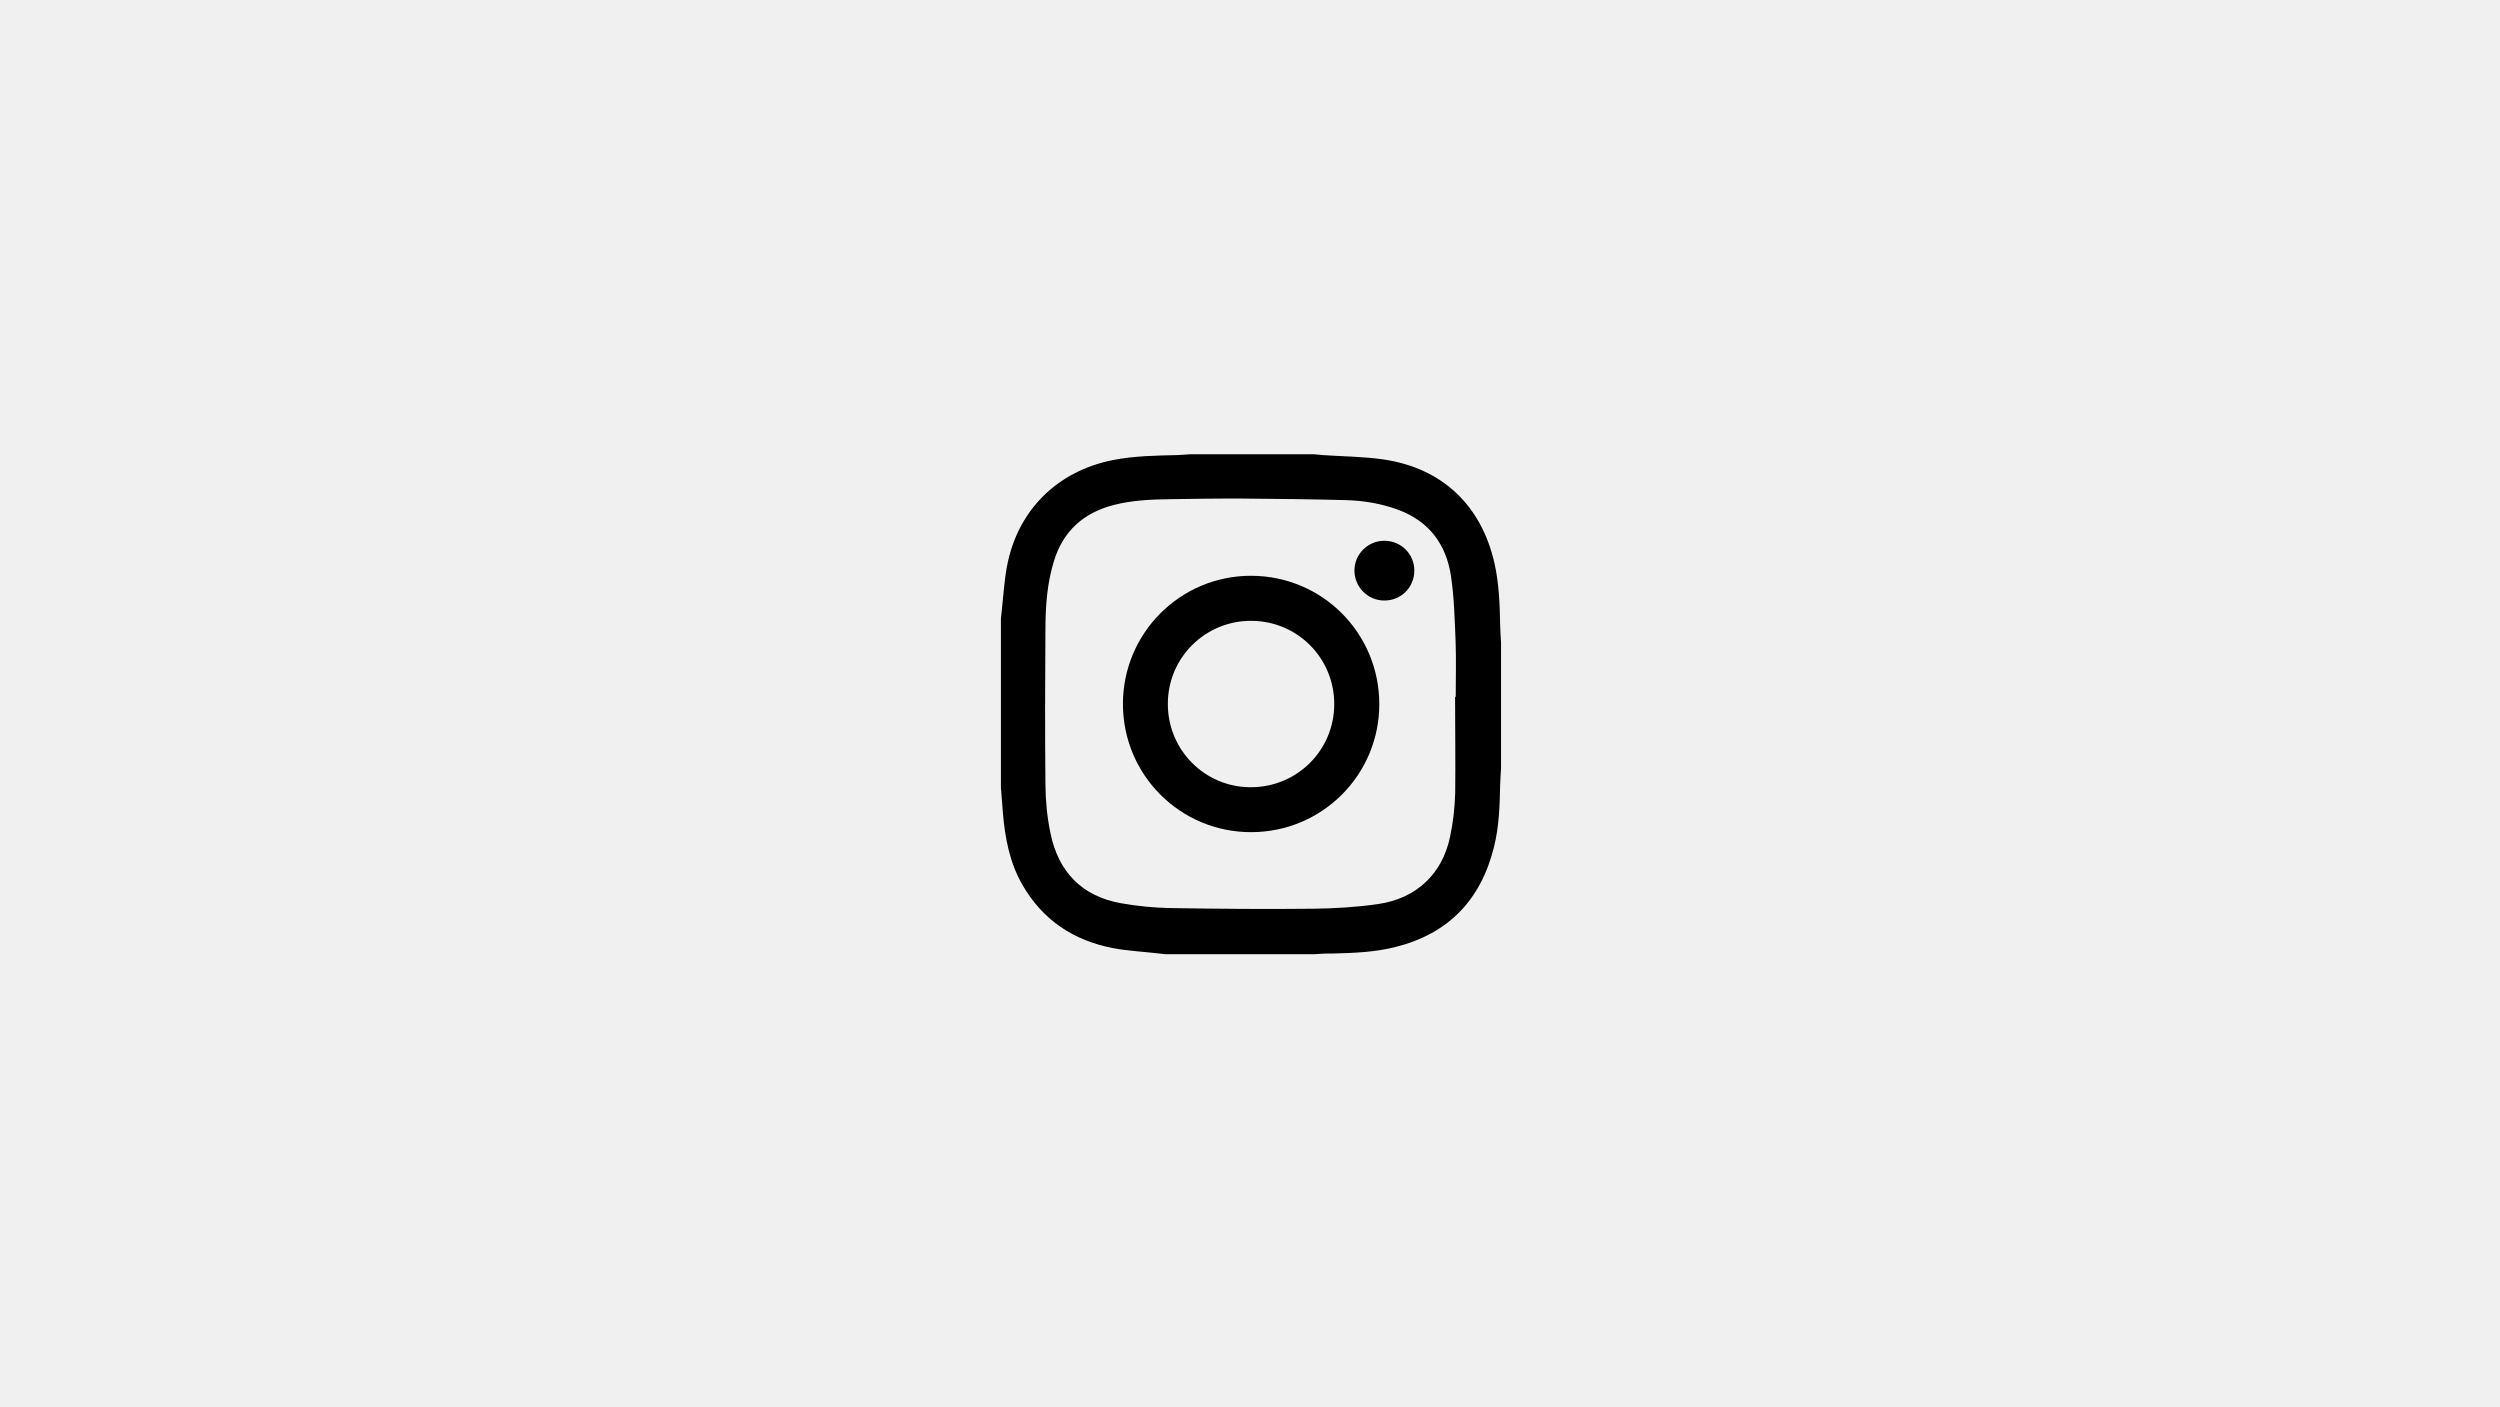
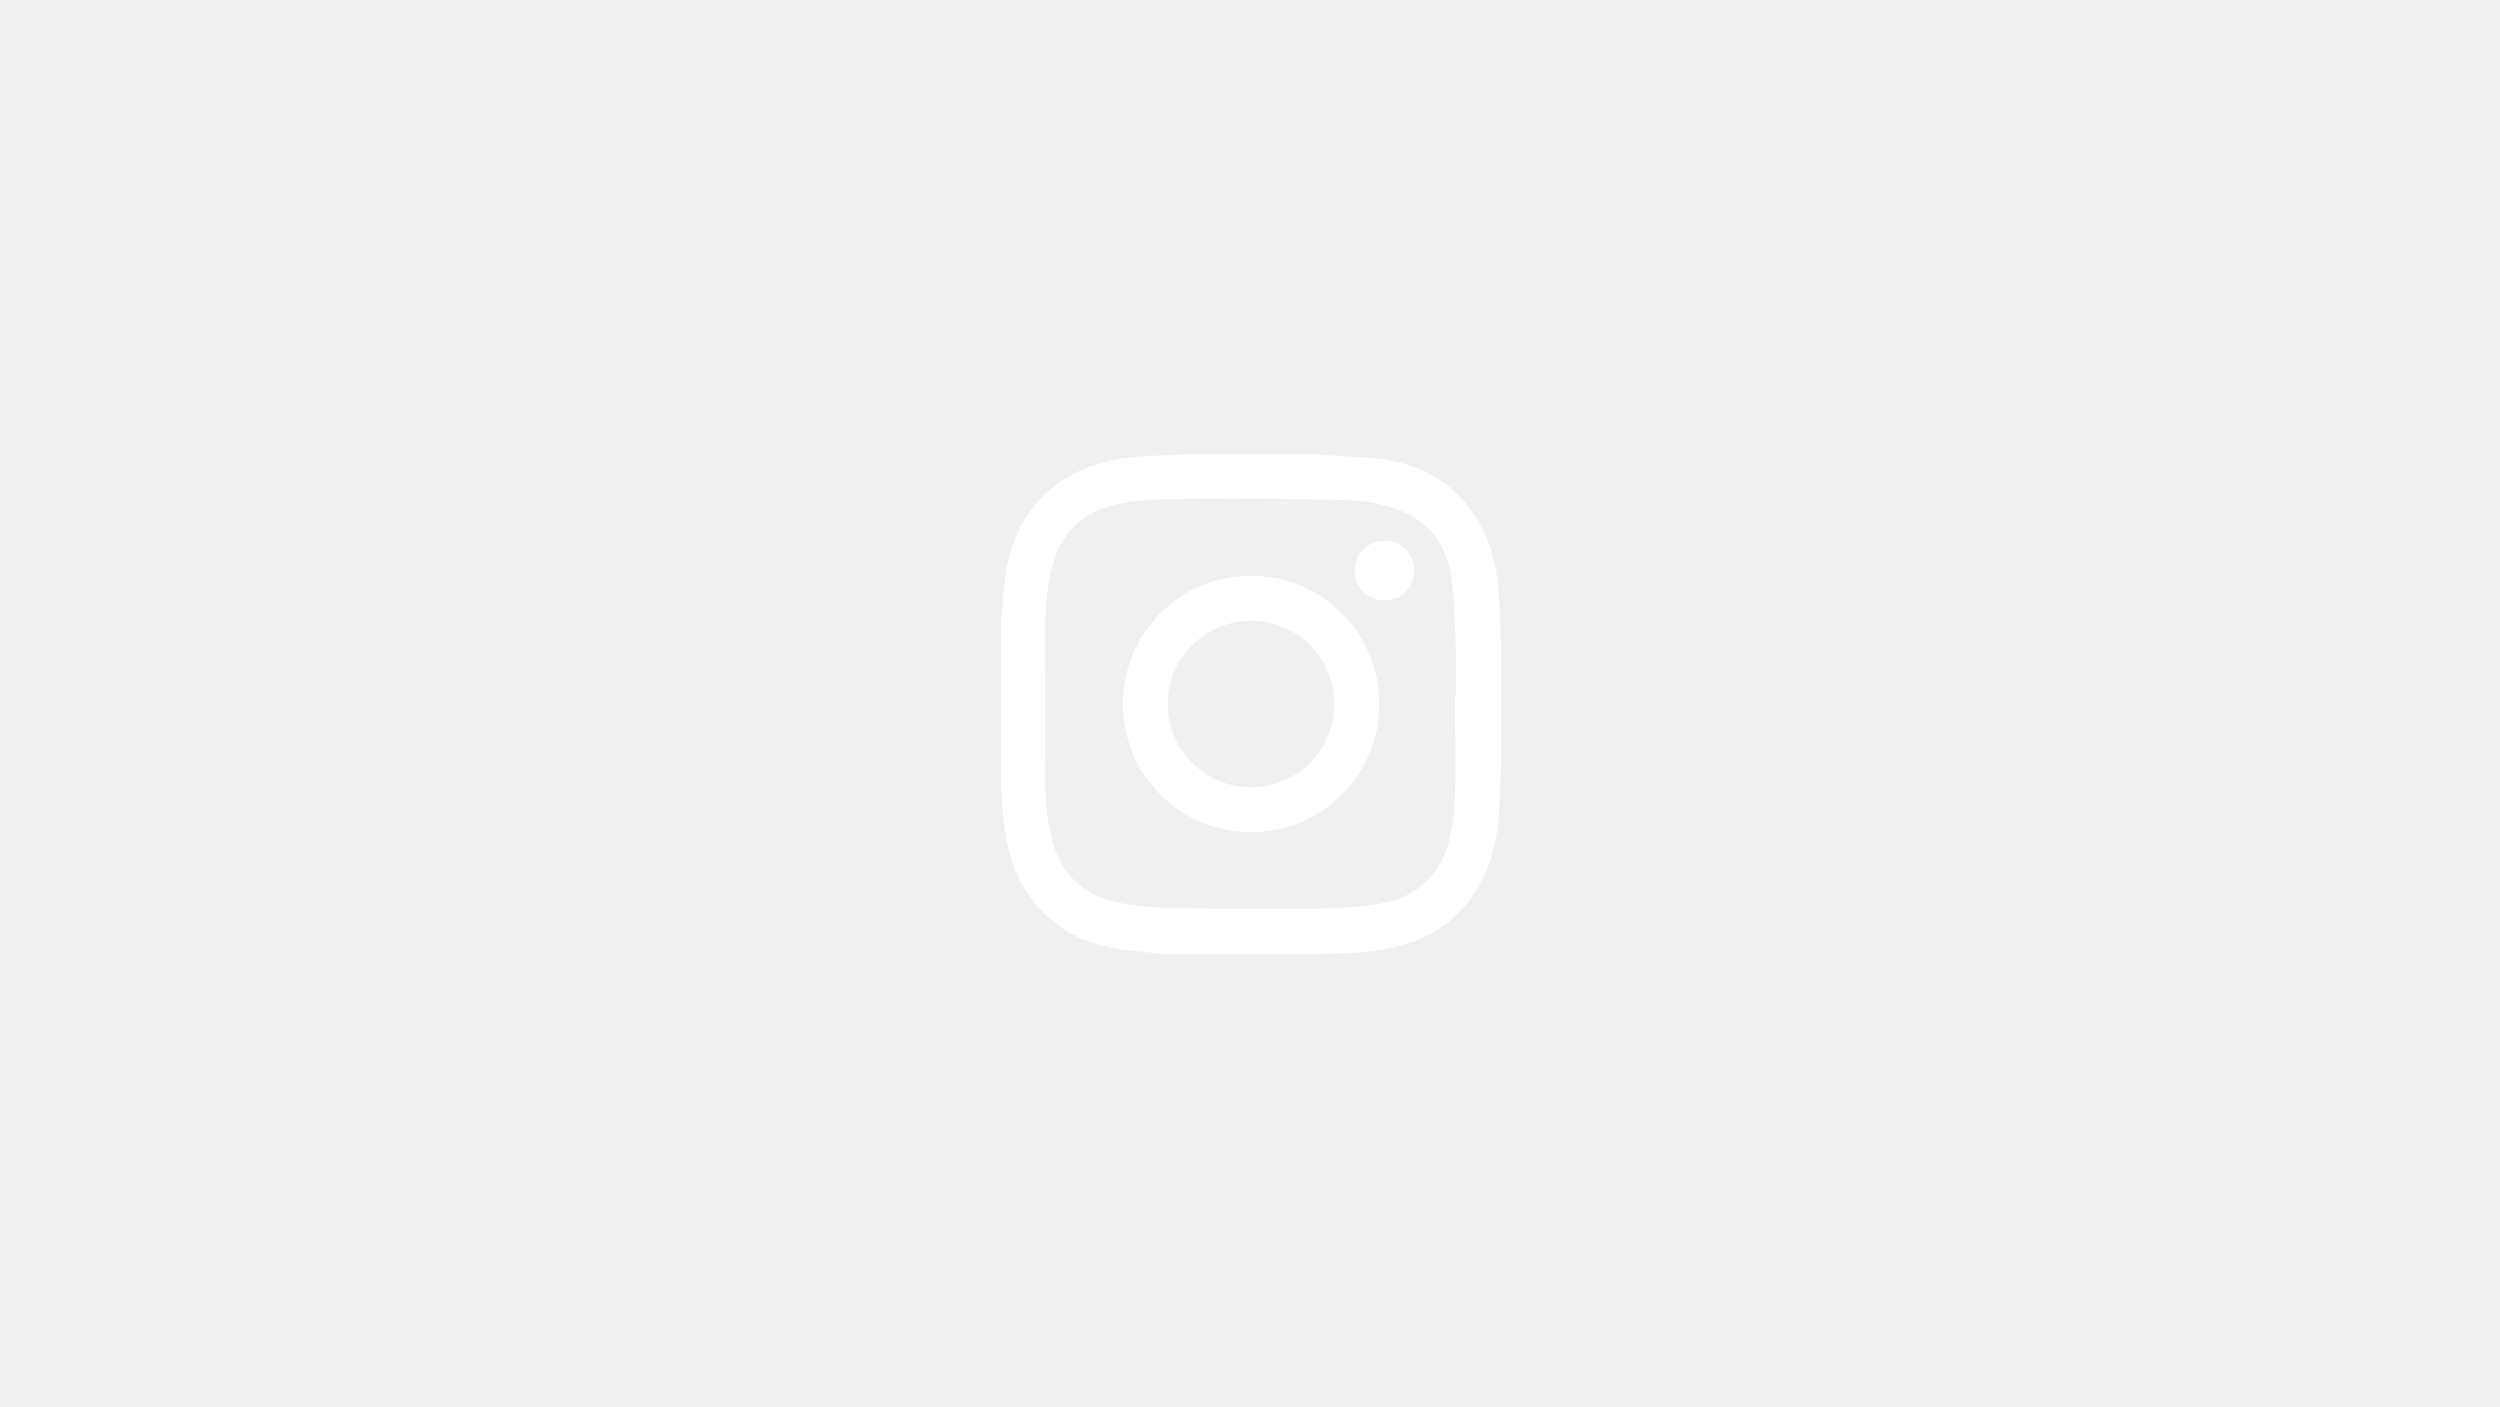
<svg xmlns="http://www.w3.org/2000/svg" version="1.1" id="Calque_1" x="0px" y="0px" viewBox="0 0 1920 1080" style="enable-background:new 0 0 1920 1080;" xml:space="preserve">
+   <style type="text/css">
+ 	.st0{fill:#FFFFFF;}
+ </style>
  <g>
    <g>
-       <path d="M1009.5,732.8c-38.2,0-76.5,0-114.8,0c-1.7-0.2-3.4-0.4-5.2-0.6c-11.5-1.3-23.2-1.9-34.5-4c-30.5-5.8-54.4-21.7-70-49    c-9.7-17.1-13.2-35.9-14.8-55.2c-0.5-6.4-1-12.9-1.5-19.3c0-43.2,0-86.5,0-129.8c0.2-1.8,0.4-3.7,0.6-5.5    c1.3-11.4,1.9-22.9,4-34.2c8-43.1,38.6-73.5,81.6-81.9c16.3-3.2,32.8-3.4,49.3-3.8c3.1-0.1,6.2-0.4,9.3-0.6c32,0,64,0,96,0    c2.1,0.2,4.2,0.4,6.3,0.6c15.7,1.1,31.5,1.1,47,3.4c44.9,6.7,74.8,35.2,84.9,79.4c3.5,15.4,4.1,31.1,4.4,46.9    c0.1,4.8,0.4,9.7,0.7,14.5c0,32,0,64,0,96c-0.2,4.5-0.6,8.9-0.7,13.4c-0.3,15.7-0.8,31.5-4.6,46.9c-10,41-35,67.2-76.2,77.4    c-15.6,3.9-31.6,4.5-47.6,4.9C1018.9,732.2,1014.2,732.5,1009.5,732.8z M1117.5,535.2c0.2,0,0.3,0,0.5,0c0-14.2,0.4-28.5-0.1-42.7    c-0.7-16.8-1.1-33.8-3.6-50.4c-3.7-24.3-17-42-40.8-50.7c-12.8-4.7-26.1-6.9-39.6-7.3c-26.6-0.7-53.2-1-79.8-1.2    c-19-0.1-38,0.2-57,0.5c-14.1,0.2-28.2,0.9-42,4.5c-23.3,6.1-38.8,20.2-45.8,43.4c-5,16.4-6.3,33.4-6.4,50.4    c-0.3,40.4-0.4,80.7,0,121.1c0.1,12.3,1.3,24.8,3.8,36.8c6,29.8,24,48.7,54.3,54.1c12.5,2.2,25.3,3.5,38,3.7    c36.5,0.6,73,0.9,109.5,0.5c16.7-0.2,33.5-1.2,50-3.6c29.3-4.3,49.1-23.1,55.1-51.4c2.4-11.2,3.7-22.7,4-34.2    C1117.9,584.2,1117.5,559.7,1117.5,535.2z" />
-       <path d="M1059.3,540.6c0.1,54.4-43.8,98.4-98.3,98.5c-54.4,0.1-98.4-43.7-98.6-98.2c-0.1-54.6,44-98.8,98.5-98.7    C1015.4,442.3,1059.2,486.1,1059.3,540.6z M1024.7,540.9c0.1-35.4-28.1-63.9-63.6-64.1c-35.4-0.2-64.1,28.2-64.2,63.5    c-0.2,35.6,28.3,64.3,63.7,64.3C996.1,604.6,1024.6,576.3,1024.7,540.9z" />
-       <path d="M1086.2,438.2c0,12.9-10.2,23.1-23.1,23c-12.6,0-22.8-10.3-22.9-22.9c0-12.8,10.3-23,23.1-23    C1076.1,415.4,1086.2,425.5,1086.2,438.2z" />
+       <path class="st0" d="M1009.5,732.8c-38.2,0-76.5,0-114.8,0c-1.7-0.2-3.4-0.4-5.2-0.6c-11.5-1.3-23.2-1.9-34.5-4    c-30.5-5.8-54.4-21.7-70-49c-9.7-17.1-13.2-35.9-14.8-55.2c-0.5-6.4-1-12.9-1.5-19.3c0-43.2,0-86.5,0-129.8    c0.2-1.8,0.4-3.7,0.6-5.5c1.3-11.4,1.9-22.9,4-34.2c8-43.1,38.6-73.5,81.6-81.9c16.3-3.2,32.8-3.4,49.3-3.8    c3.1-0.1,6.2-0.4,9.3-0.6c32,0,64,0,96,0c2.1,0.2,4.2,0.4,6.3,0.6c15.7,1.1,31.5,1.1,47,3.4c44.9,6.7,74.8,35.2,84.9,79.4    c3.5,15.4,4.1,31.1,4.4,46.9c0.1,4.8,0.4,9.7,0.7,14.5c0,32,0,64,0,96c-0.2,4.5-0.6,8.9-0.7,13.4c-0.3,15.7-0.8,31.5-4.6,46.9    c-10,41-35,67.2-76.2,77.4c-15.6,3.9-31.6,4.5-47.6,4.9C1018.9,732.2,1014.2,732.5,1009.5,732.8z M1117.5,535.2c0.2,0,0.3,0,0.5,0    c0-14.2,0.4-28.5-0.1-42.7c-0.7-16.8-1.1-33.8-3.6-50.4c-3.7-24.3-17-42-40.8-50.7c-12.8-4.7-26.1-6.9-39.6-7.3    c-26.6-0.7-53.2-1-79.8-1.2c-19-0.1-38,0.2-57,0.5c-14.1,0.2-28.2,0.9-42,4.5c-23.3,6.1-38.8,20.2-45.8,43.4    c-5,16.4-6.3,33.4-6.4,50.4c-0.3,40.4-0.4,80.7,0,121.1c0.1,12.3,1.3,24.8,3.8,36.8c6,29.8,24,48.7,54.3,54.1    c12.5,2.2,25.3,3.5,38,3.7c36.5,0.6,73,0.9,109.5,0.5c16.7-0.2,33.5-1.2,50-3.6c29.3-4.3,49.1-23.1,55.1-51.4    c2.4-11.2,3.7-22.7,4-34.2C1117.9,584.2,1117.5,559.7,1117.5,535.2z" />
+       <path class="st0" d="M1059.3,540.6c0.1,54.4-43.8,98.4-98.3,98.5c-54.4,0.1-98.4-43.7-98.6-98.2c-0.1-54.6,44-98.8,98.5-98.7    C1015.4,442.3,1059.2,486.1,1059.3,540.6z M1024.7,540.9c0.1-35.4-28.1-63.9-63.6-64.1c-35.4-0.2-64.1,28.2-64.2,63.5    c-0.2,35.6,28.3,64.3,63.7,64.3C996.1,604.6,1024.6,576.3,1024.7,540.9z" />
+       <path class="st0" d="M1086.2,438.2c0,12.9-10.2,23.1-23.1,23c-12.6,0-22.8-10.3-22.9-22.9c0-12.8,10.3-23,23.1-23    C1076.1,415.4,1086.2,425.5,1086.2,438.2z" />
    </g>
  </g>
</svg>
